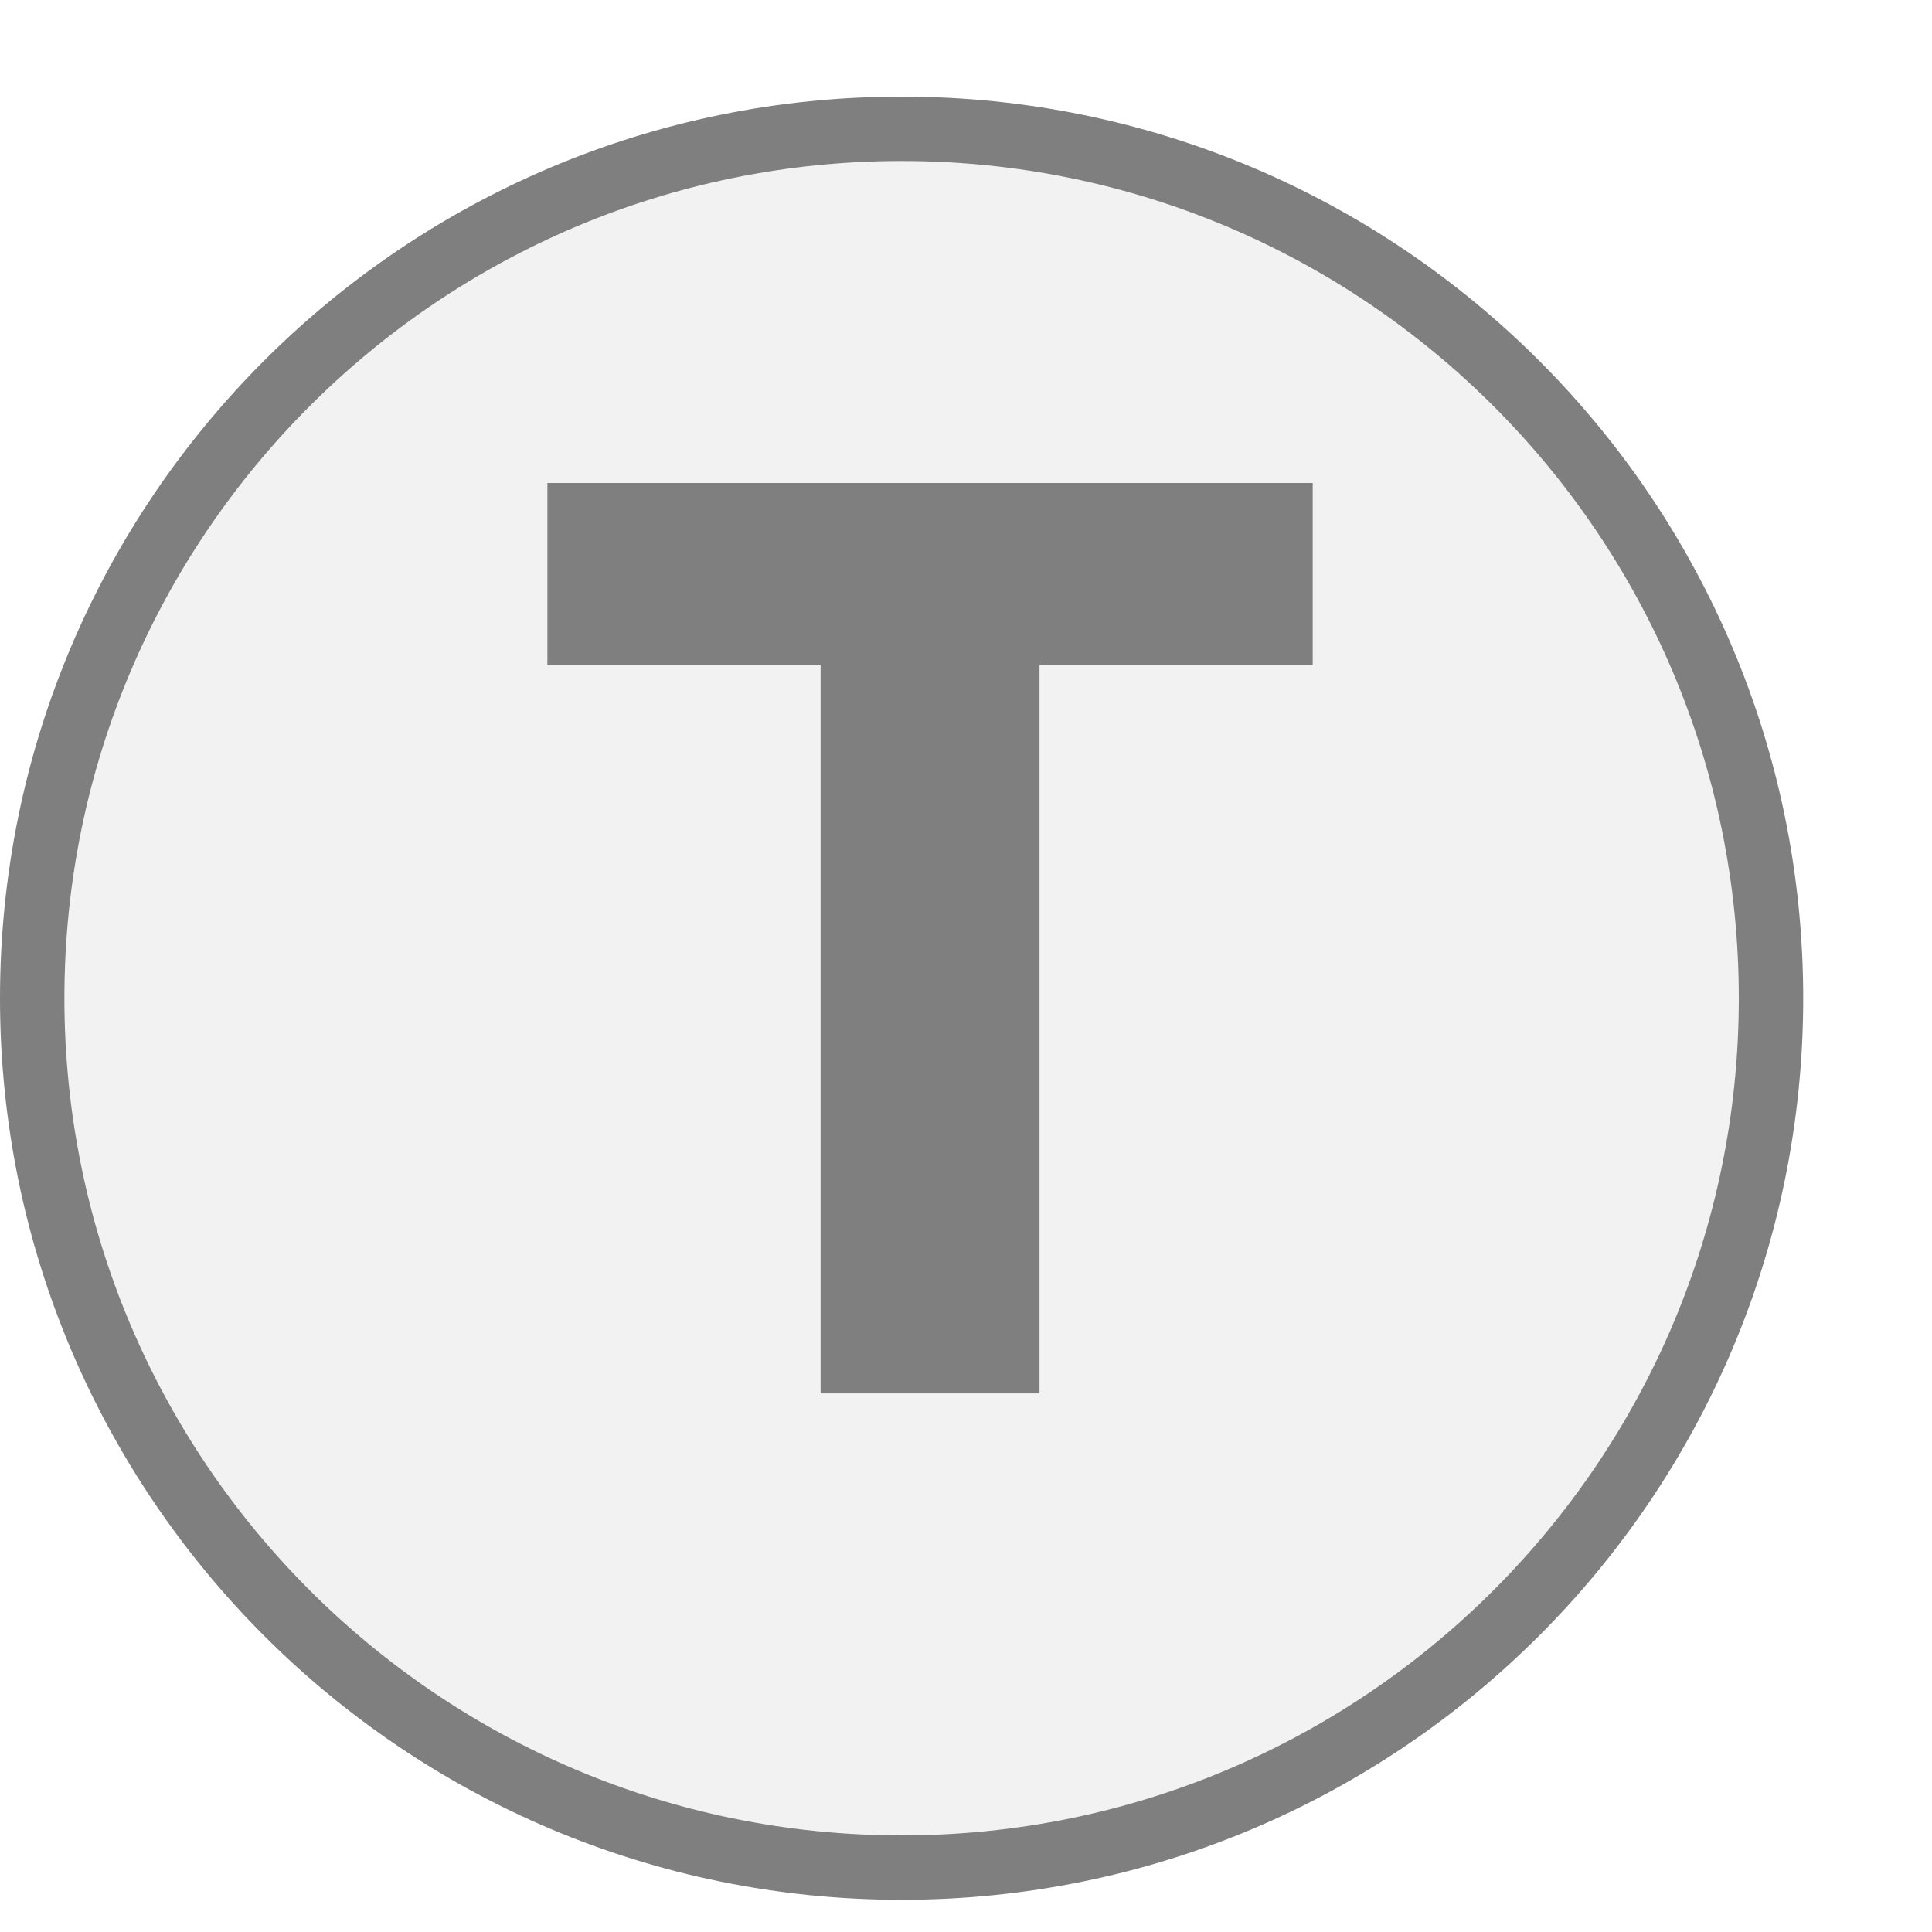
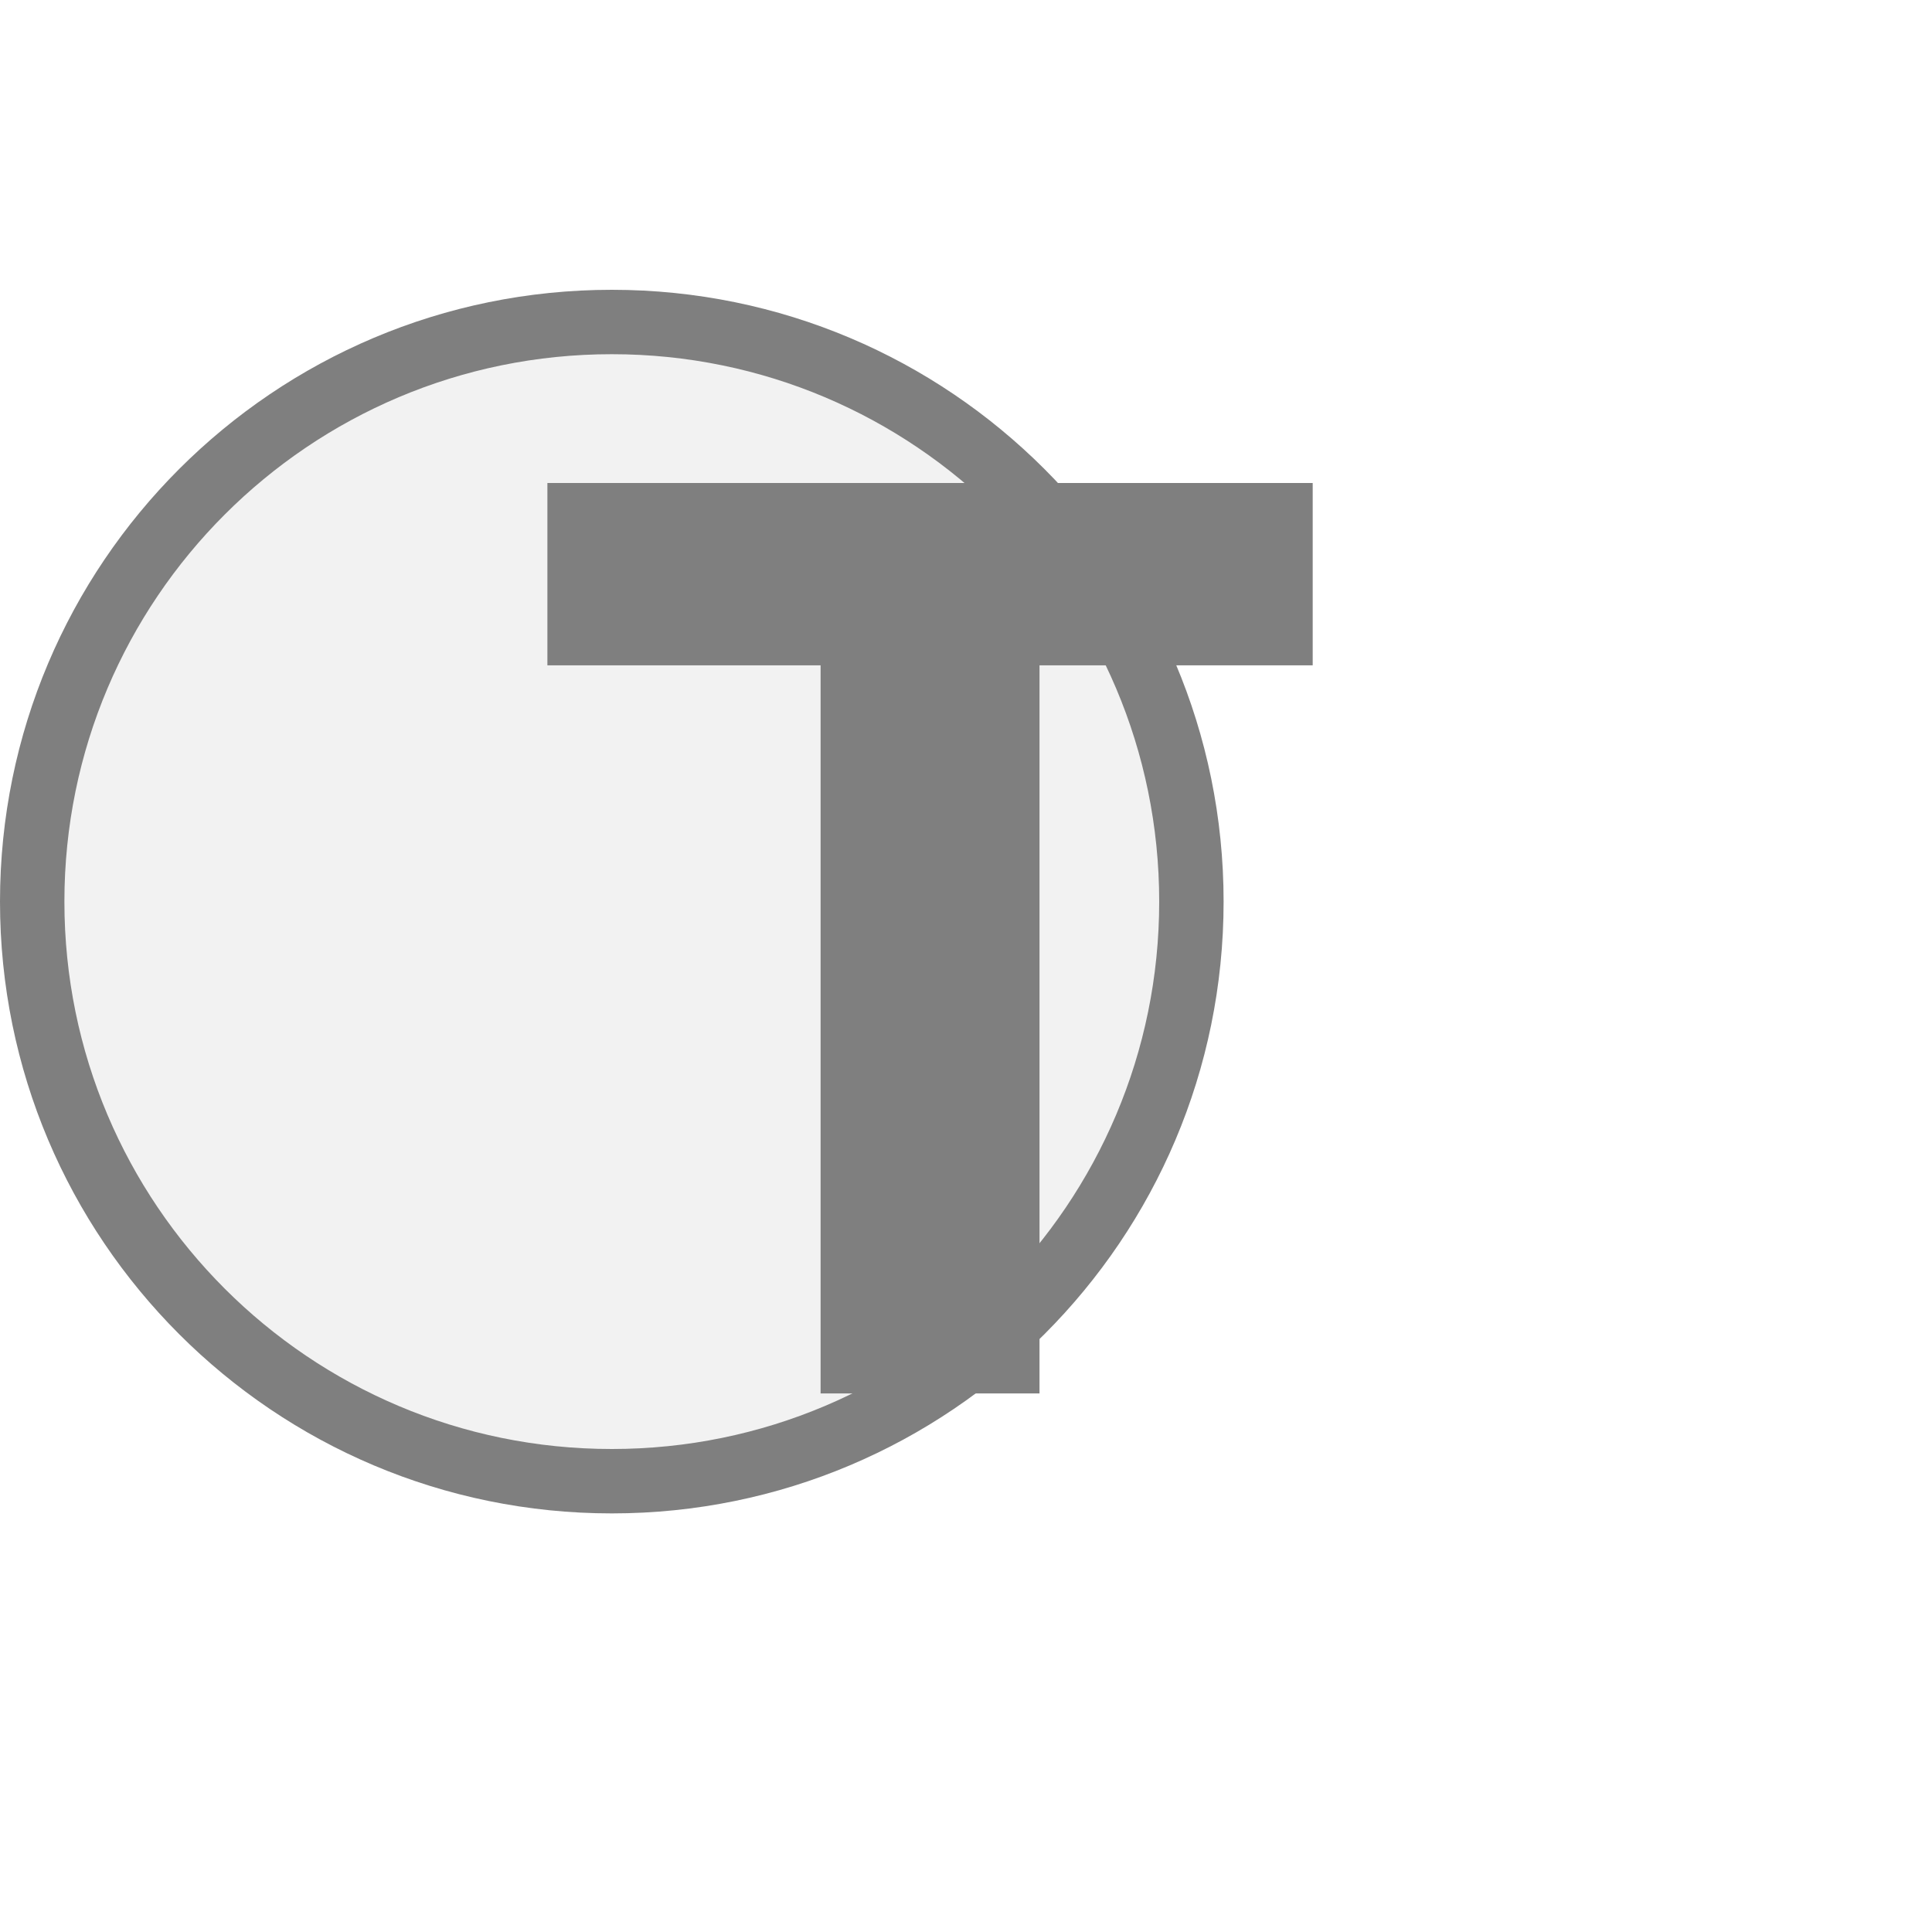
<svg xmlns="http://www.w3.org/2000/svg" width="30px" height="30px" viewBox="0 0 30 30">
-   <circle cx="14" cy="15.5" r="13.5" fill="#f2f2f2" stroke="#7f7f7f" stroke-width="1" />
+   <circle cx="9.5" cy="14" r="9" fill="#f2f2f2" stroke="#7f7f7f" stroke-width="1" />
  <path d="M829 0V1194H381V1493H1636V1194H1188V0H829Z" fill="#7f7f7f" transform="translate(8.5,7.5) scale(0.009469,-0.009469) translate(-381,-1493)" />
</svg>
